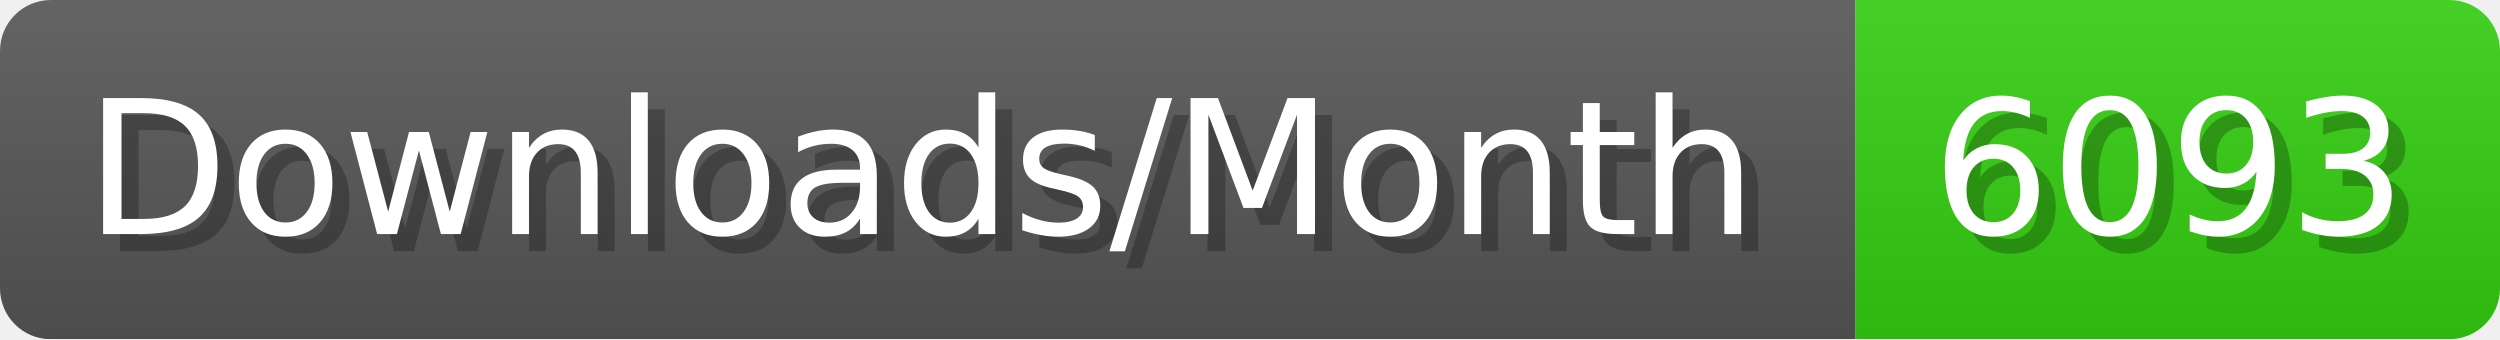
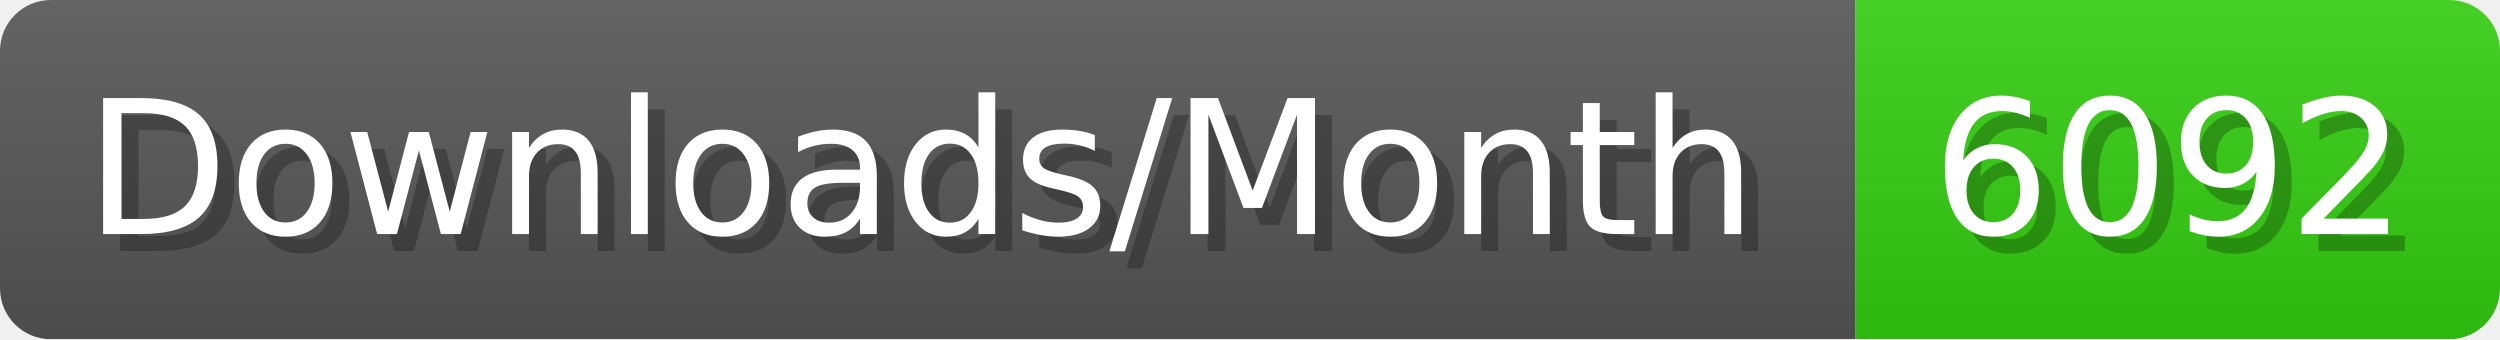
- <svg xmlns="http://www.w3.org/2000/svg" width="147.4" height="20" viewBox="0 0 1474 200" role="img" aria-label="Downloads/Month: 6093">
+ <svg xmlns="http://www.w3.org/2000/svg" width="147.4" height="20" viewBox="0 0 1474 200" role="img" aria-label="Downloads/Month: 6092">
  <linearGradient id="YlXUI" x2="0" y2="100%">
    <stop offset="0" stop-opacity=".1" stop-color="#EEE" />
    <stop offset="1" stop-opacity=".1" />
  </linearGradient>
  <mask id="JHhop">
    <rect width="1474" height="200" rx="30" fill="#FFF" />
  </mask>
  <g mask="url(#JHhop)">
    <rect width="1094" height="200" fill="#555" />
    <rect width="380" height="200" fill="#3C1" x="1094" />
    <rect width="1474" height="200" fill="url(#YlXUI)" />
  </g>
  <g aria-hidden="true" fill="#fff" text-anchor="start" font-family="Verdana,DejaVu Sans,sans-serif" font-size="110">
    <text x="60" y="148" textLength="994" fill="#000" opacity="0.25">Downloads/Month</text>
    <text x="50" y="138" textLength="994">Downloads/Month</text>
-     <text x="1149" y="148" textLength="280" fill="#000" opacity="0.25">6093</text>
-     <text x="1139" y="138" textLength="280">6093</text>
+     <text x="1149" y="148" textLength="280" fill="#000" opacity="0.25">6092</text>
+     <text x="1139" y="138" textLength="280">6092</text>
  </g>
</svg>
